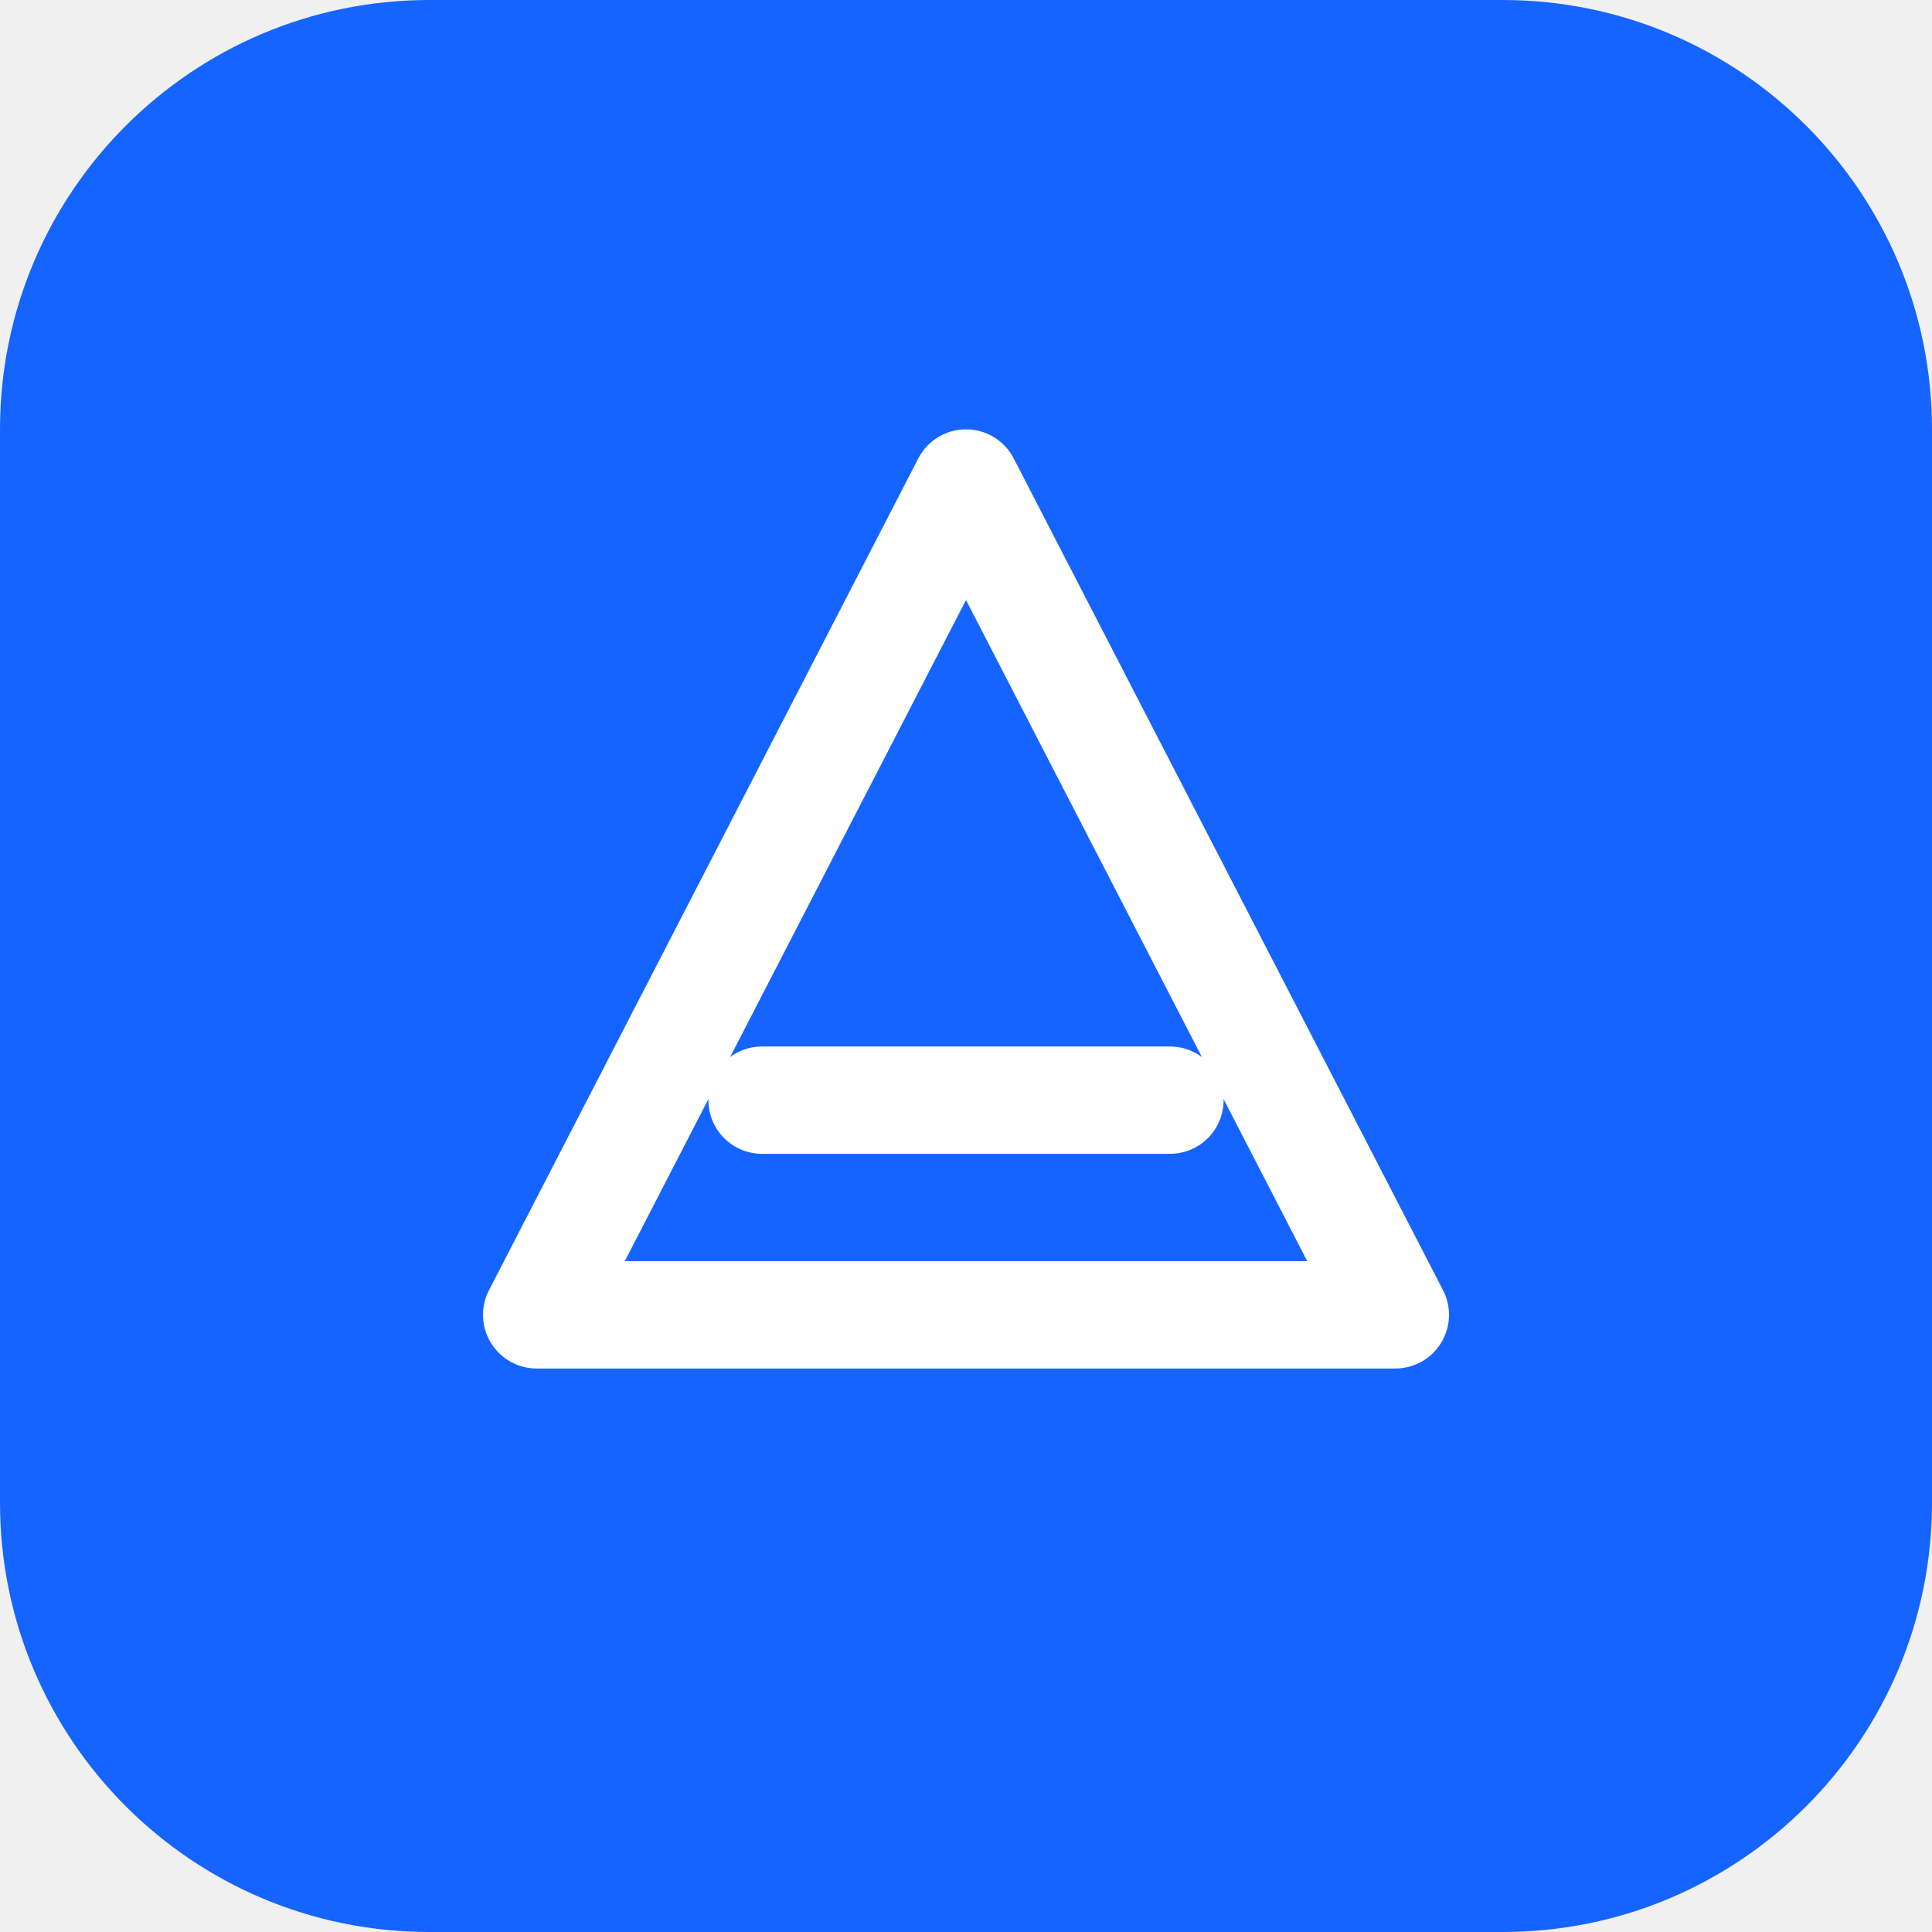
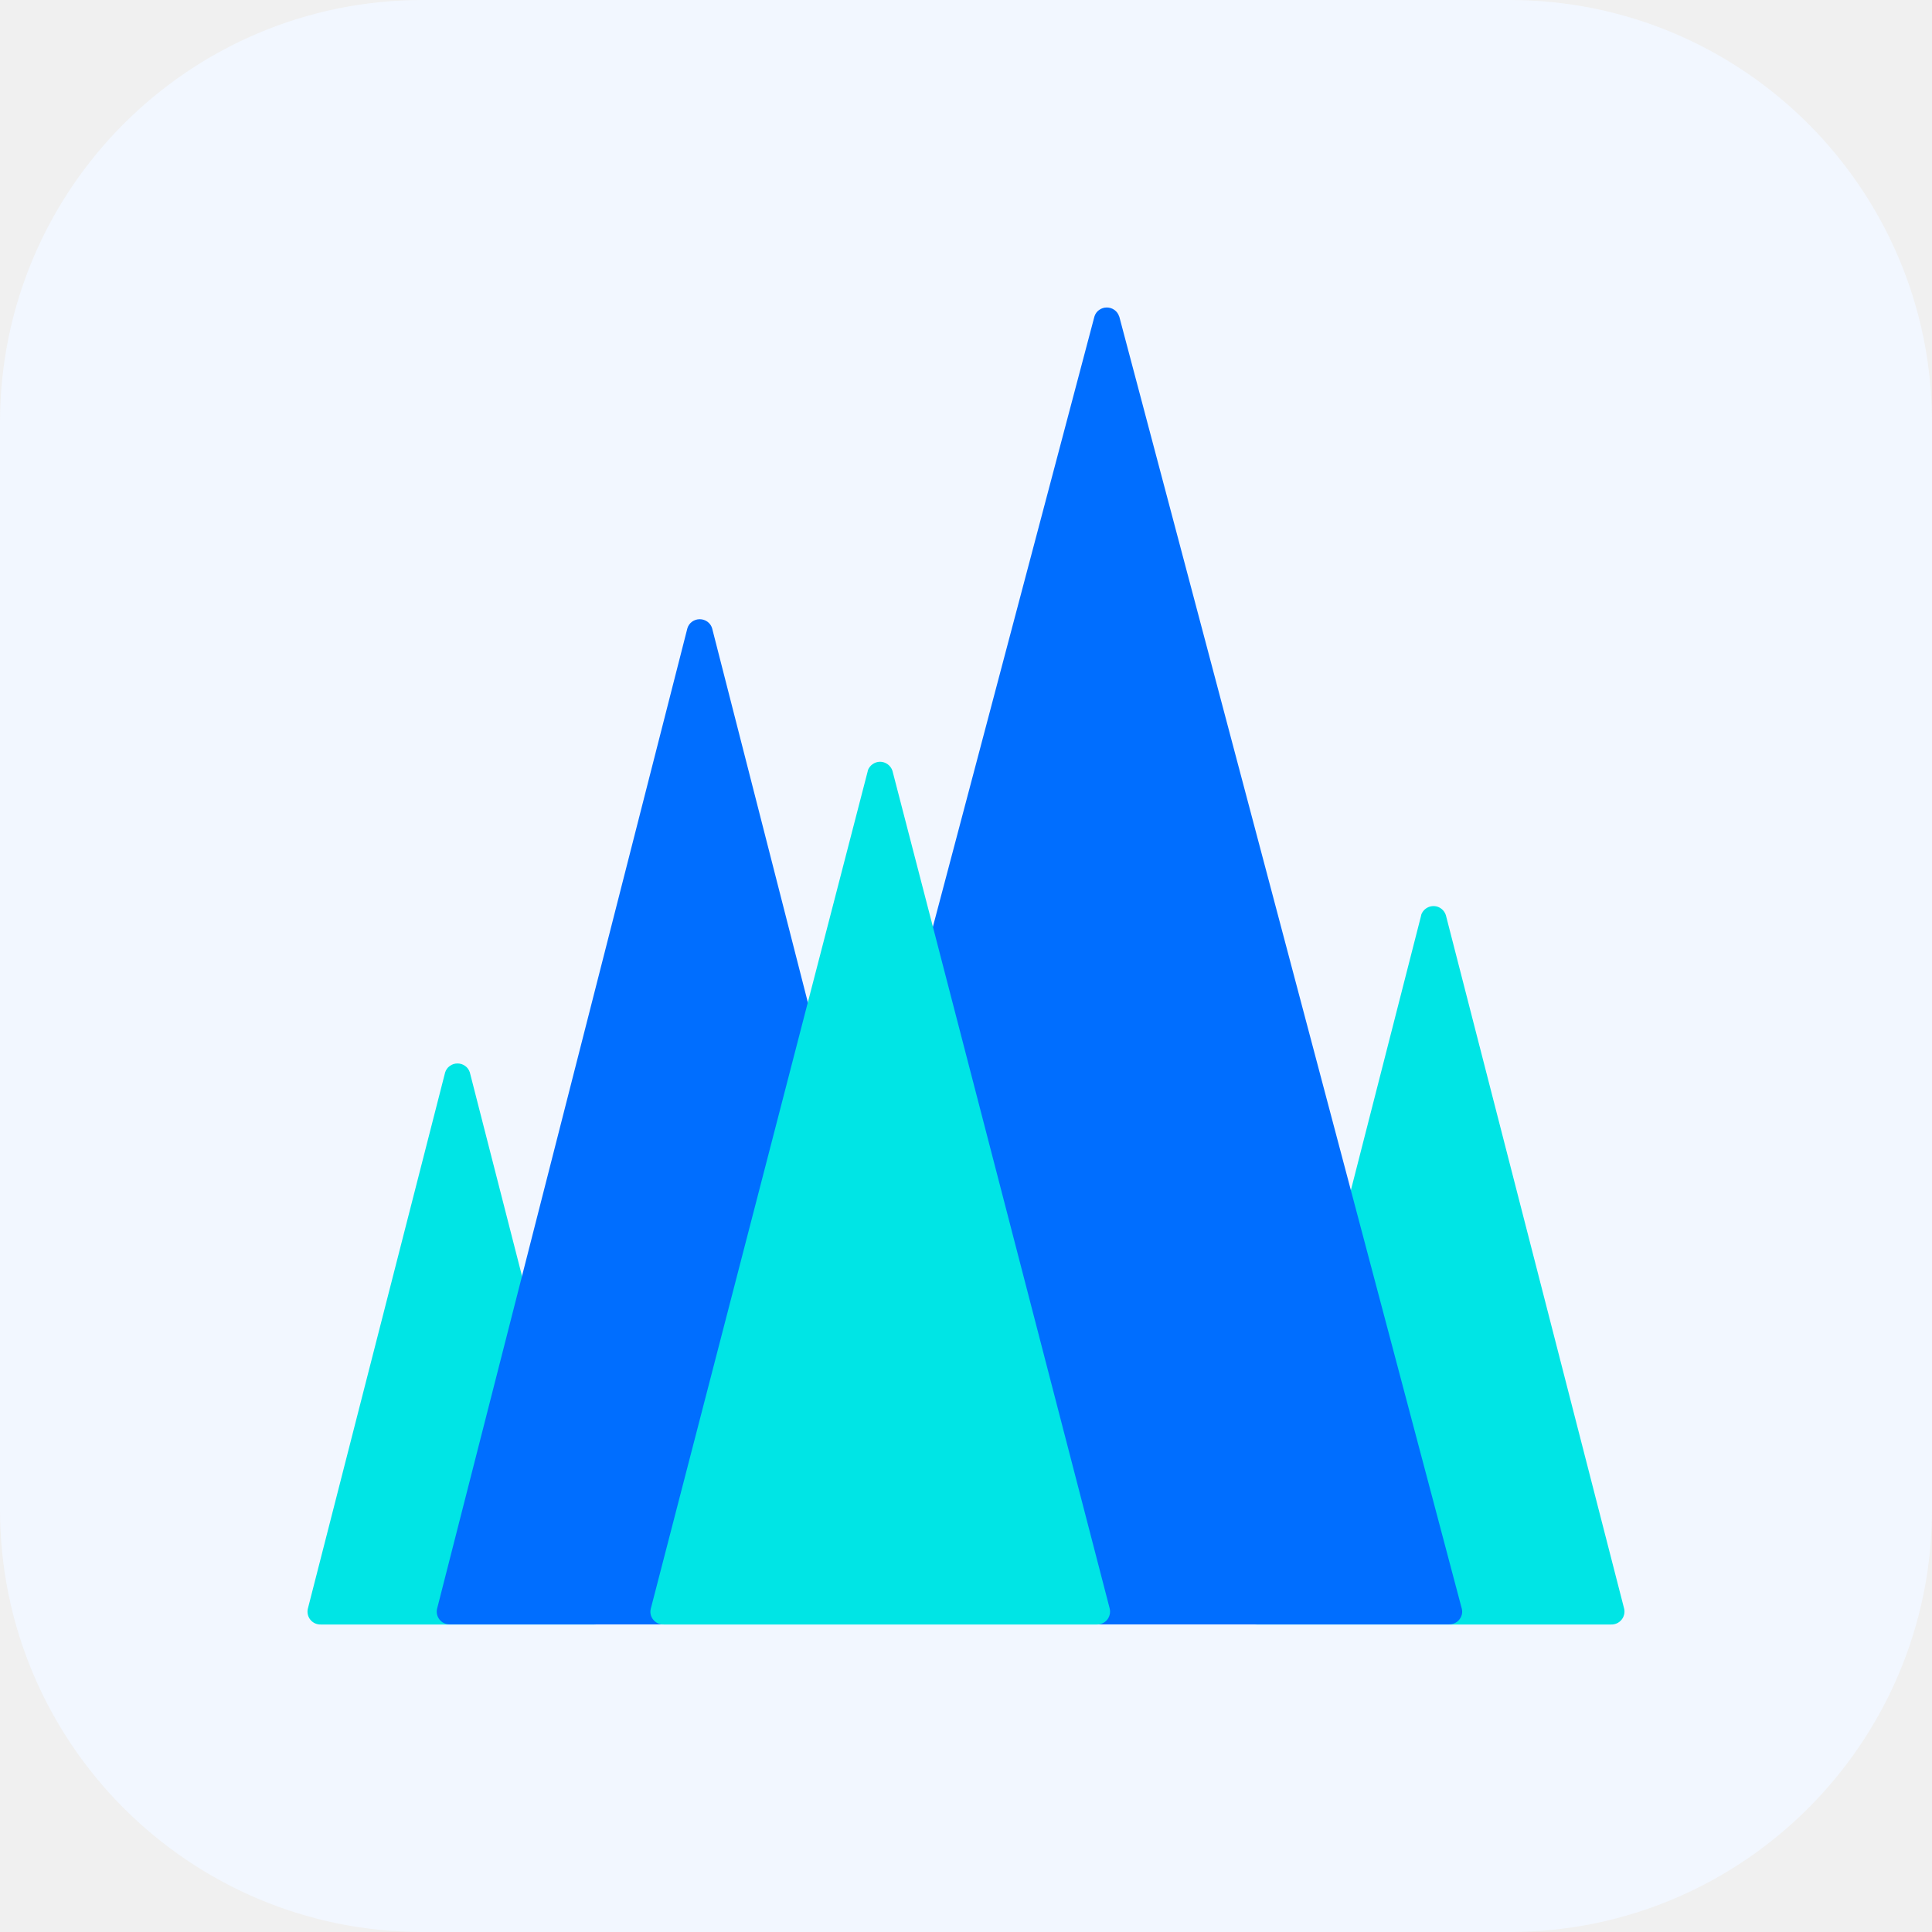
- <svg xmlns="http://www.w3.org/2000/svg" width="36" height="36" viewBox="0 0 36 36" fill="none">
-   <rect width="36" height="36" rx="8" fill="#1664FF" />
-   <path d="M10 24.5 18 9l8 15.5H10Z" stroke="#fff" stroke-width="2" stroke-linejoin="round" />
-   <path d="M14.2 20.5h7.6" stroke="#fff" stroke-width="2" stroke-linecap="round" />
+ <svg xmlns="http://www.w3.org/2000/svg" viewBox="0 0 64 64" fill="none">
+   <rect width="64" height="64" rx="14" fill="#F2F7FF" />
+   <svg x="10" y="10" width="44" height="44" viewBox="96 96 832 832">
+     <path fill="#00E5E5" d="M797.12 480.256l-111.104 434.432a8.128 8.128 0 0 0 8.064 9.792h222.08a8.128 8.128 0 0 0 8.128-9.792l-111.68-434.432a8.256 8.256 0 0 0-5.184-5.376 8.192 8.192 0 0 0-10.368 5.312M185.728 578.688l-86.016 336a8.064 8.064 0 0 0 8.128 9.792h171.392a8.192 8.192 0 0 0 6.464-2.944 7.808 7.808 0 0 0 1.6-3.2 7.616 7.616 0 0 0 0-3.648l-86.08-336a7.872 7.872 0 0 0-2.944-4.096 8.256 8.256 0 0 0-9.6 0 7.872 7.872 0 0 0-2.944 4.096z" />
+     <path fill="#006EFF" d="M337.472 300.48l-156.8 614.208a7.872 7.872 0 0 0 1.536 6.656 7.936 7.936 0 0 0 6.208 3.072h313.6a8.064 8.064 0 0 0 8.128-9.728L352.96 300.416a7.872 7.872 0 0 0-2.944-4.096 8.256 8.256 0 0 0-9.6 0 7.872 7.872 0 0 0-2.944 4.16" />
+     <path fill="#006EFF" d="M607.936 105.152a7.872 7.872 0 0 0-2.944-4.096 8.256 8.256 0 0 0-9.6 0 7.872 7.872 0 0 0-2.944 4.096L378.176 914.688a8.064 8.064 0 0 0 8.064 9.728h428.288a8.192 8.192 0 0 0 8.064-6.144 7.936 7.936 0 0 0 0-3.584L608 105.152z" />
+     <path fill="#00E5E5" d="M450.496 389.76l-135.936 524.8a7.744 7.744 0 0 0 1.6 6.976 8.064 8.064 0 0 0 6.528 2.944H593.92a8.256 8.256 0 0 0 6.528-3.008 8.192 8.192 0 0 0 1.6-6.848L465.92 389.696a8.256 8.256 0 0 0-7.744-5.632 8.256 8.256 0 0 0-7.744 5.632" />
+   </svg>
</svg>
